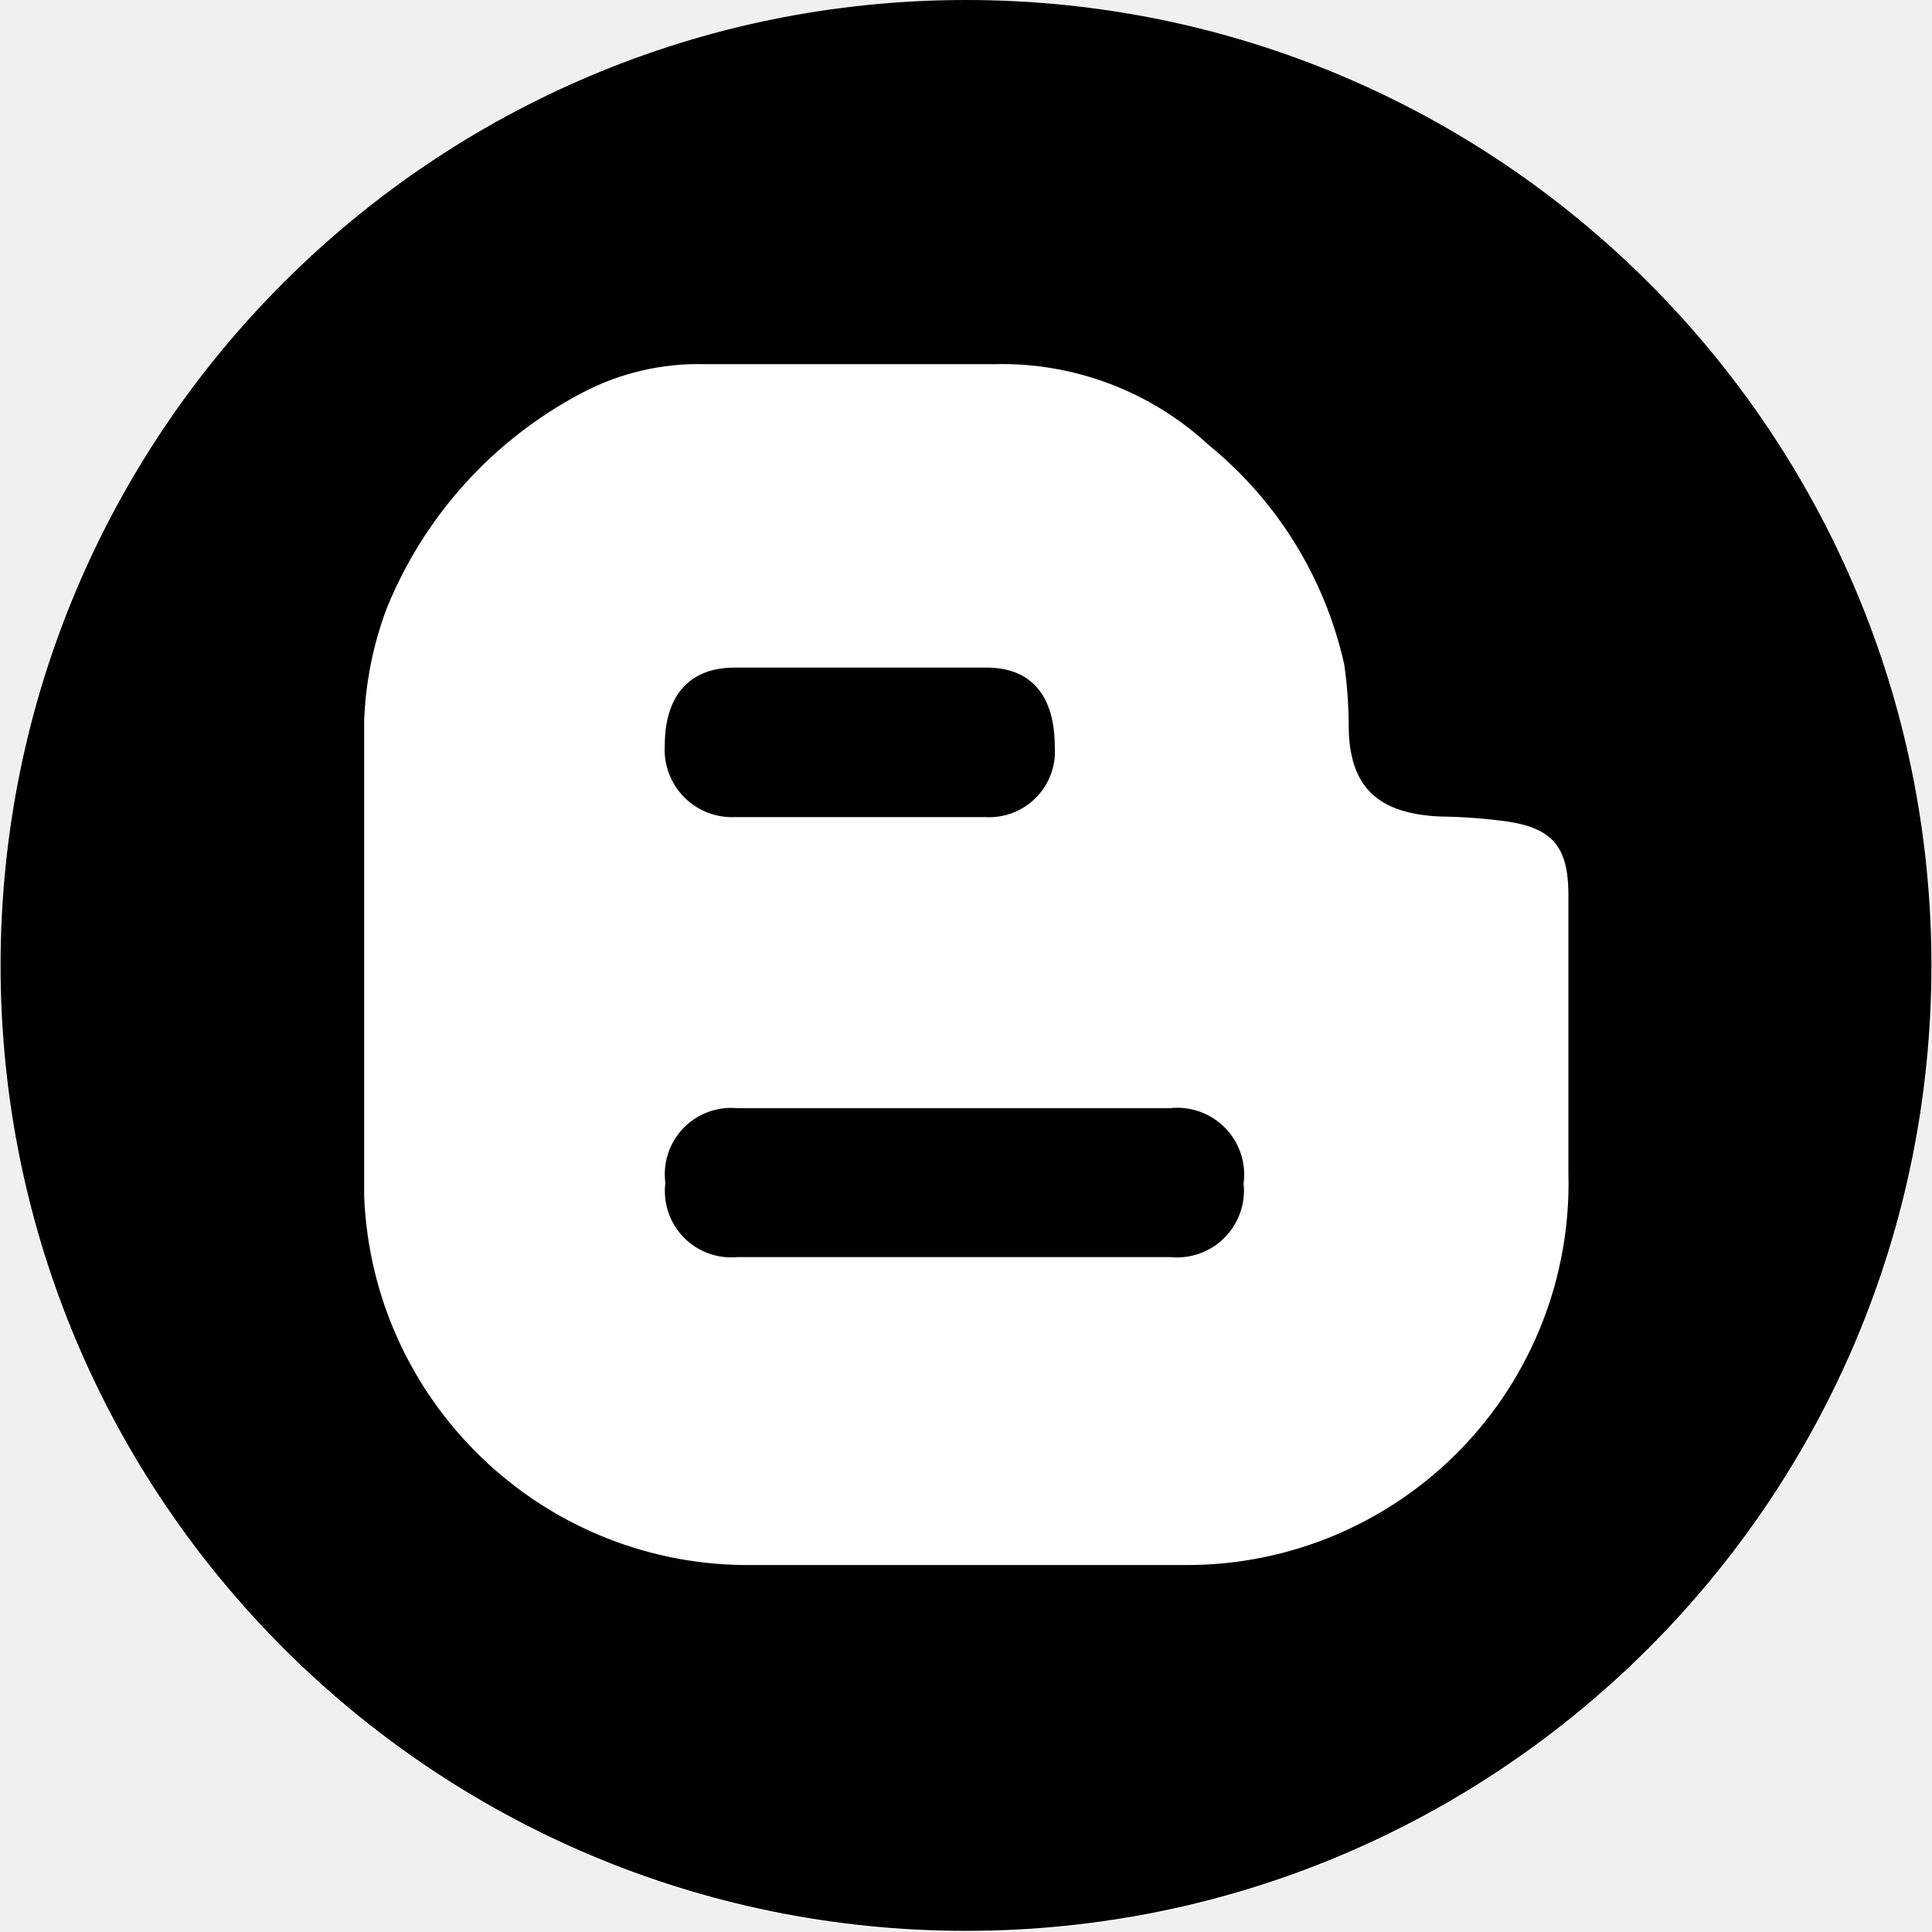
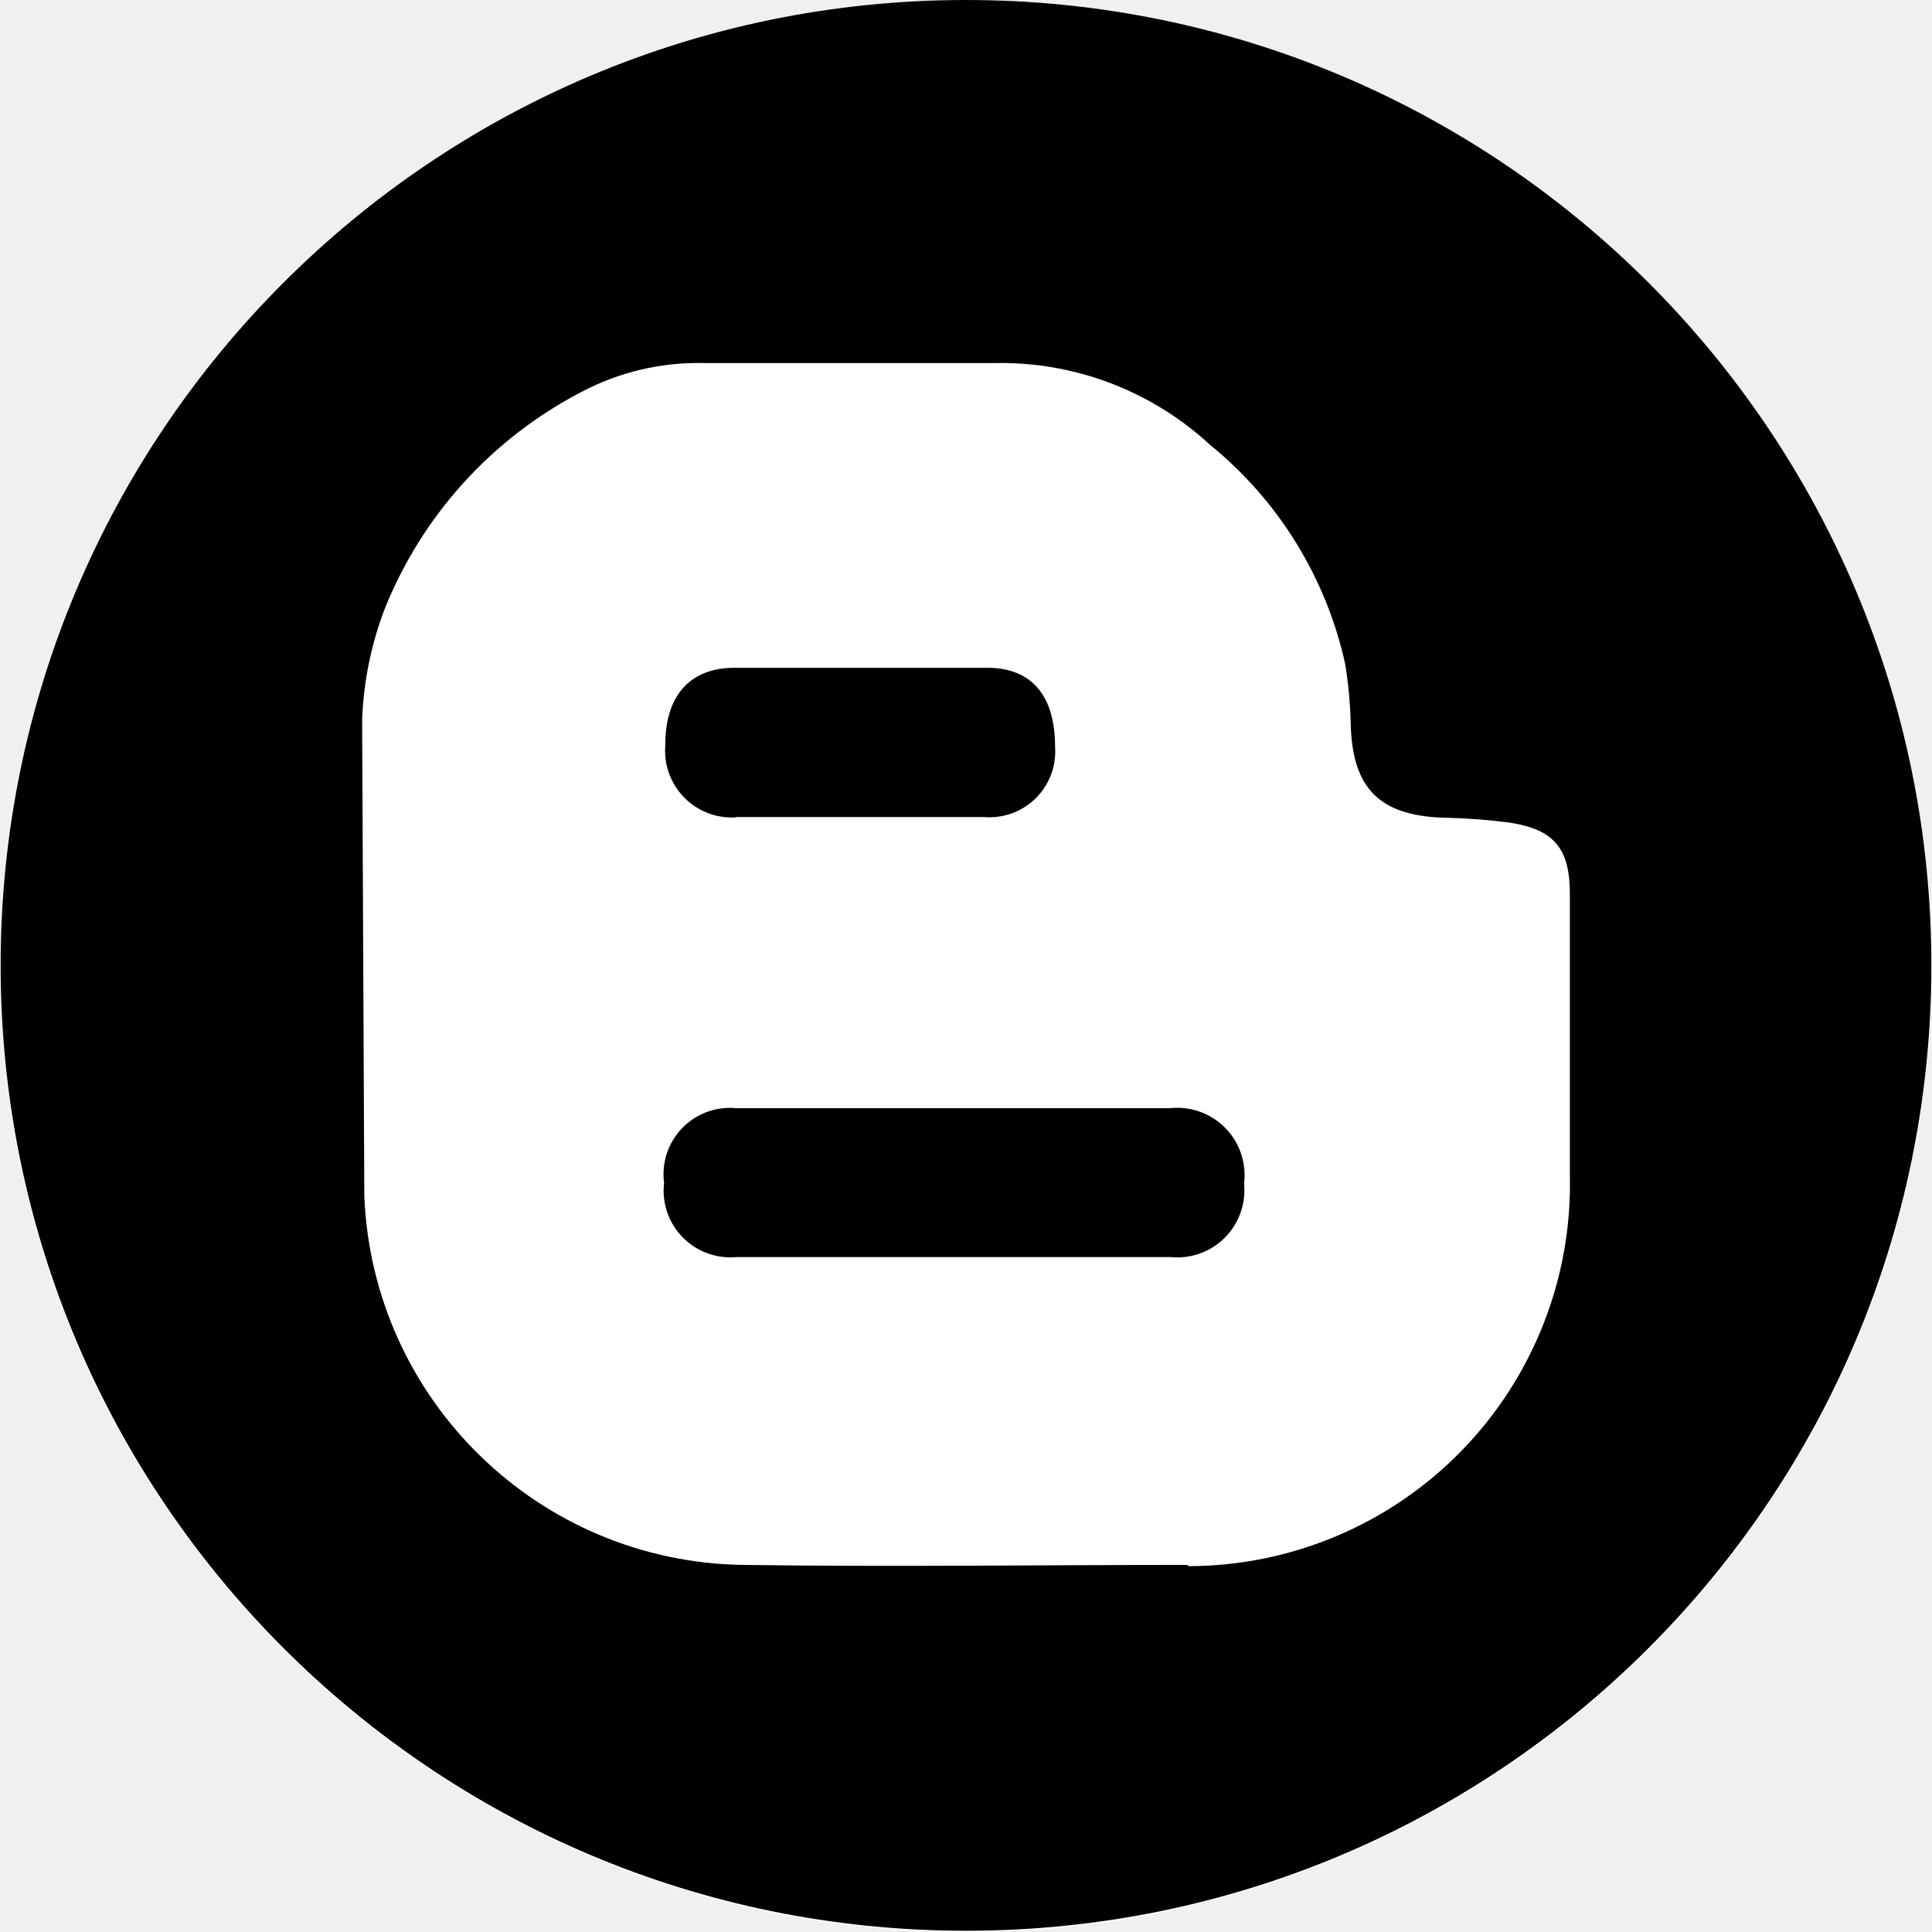
- <svg xmlns="http://www.w3.org/2000/svg" viewBox="0 0 34.38 34.38">
+ <svg xmlns="http://www.w3.org/2000/svg" viewBox="0 0 62.26 62.26">
  <defs>
    <style>.cls-1{fill:#fff;}</style>
  </defs>
  <g id="レイヤー_2" data-name="レイヤー 2">
    <g id="レイヤー_1-2" data-name="レイヤー 1">
-       <circle class="cls-1" cx="17.19" cy="17.19" r="17.19" />
-       <path d="M17.19,0A17.18,17.18,0,1,0,34.37,17.18,17.18,17.18,0,0,0,17.19,0Zm3.94,27.85c-2.63,0-5.27,0-7.9,0a6.84,6.84,0,0,1-6.75-6.56l0-8.46a6.34,6.34,0,0,1,.4-2A7.53,7.53,0,0,1,10.34,7a4.45,4.45,0,0,1,2.21-.52c1.72,0,3.43,0,5.15,0a5.42,5.42,0,0,1,3.81,1.44,7,7,0,0,1,2.41,3.9A7.74,7.74,0,0,1,24,12.9c0,1.11.52,1.58,1.63,1.63a9.55,9.55,0,0,1,1.2.09c.8.12,1.07.46,1.08,1.26,0,1.67,0,3.34,0,5A6.79,6.79,0,0,1,21.13,27.85Z" />
-       <path d="M20.82,19.72h-7.7a1.18,1.18,0,0,0-1.28,1.33,1.18,1.18,0,0,0,1.28,1.32h7.71a1.19,1.19,0,0,0,1.3-1.31A1.19,1.19,0,0,0,20.82,19.72Z" />
-       <path d="M13.09,14.54h4.44a1.17,1.17,0,0,0,1.24-1.25c0-.89-.4-1.4-1.19-1.41-1.51,0-3,0-4.51,0-.81,0-1.24.51-1.24,1.38A1.2,1.2,0,0,0,13.09,14.54Z" />
-       <path d="M15.31,14.54h0Z" />
+       <path class="cls-1" d="M62.26,31.13A31.13,31.13,0,1,1,31.13,0,31.13,31.13,0,0,1,62.26,31.13" />
+       <path d="M31.13,0A31.11,31.11,0,1,0,62.24,31.11,31.11,31.11,0,0,0,31.13,0m7.14,50.43c-4.78,0-9.55.07-14.32,0A12.39,12.39,0,0,1,11.74,38.54l-.07-15.33a11.13,11.13,0,0,1,.72-3.57,13.56,13.56,0,0,1,6.33-7,8.05,8.05,0,0,1,4-.94c3.11,0,6.23,0,9.34,0A9.93,9.93,0,0,1,39,14.34a12.59,12.59,0,0,1,4.35,7.06,14.28,14.28,0,0,1,.18,2c.07,2,.92,2.87,2.95,2.95a19.8,19.8,0,0,1,2.17.16c1.44.22,1.94.84,1.94,2.3,0,3,0,6,0,9.06a12.31,12.31,0,0,1-12.29,12.6" />
+       <path d="M37.71,35.71h-14a2.14,2.14,0,0,0-2.31,2.41,2.15,2.15,0,0,0,2.33,2.39q7,0,14,0a2.16,2.16,0,0,0,2.36-2.37,2.17,2.17,0,0,0-2.37-2.43" />
+       <path d="M23.71,26.33c1.34,0,2.68,0,4,0s2.68,0,4,0A2.12,2.12,0,0,0,34,24.06c0-1.6-.72-2.53-2.16-2.54-2.72,0-5.45,0-8.17,0-1.46,0-2.24.93-2.23,2.5a2.15,2.15,0,0,0,2.28,2.32" />
+       <path d="M27.73,26.33c-1.34,0-2.68,0-4,0,1.34,0,2.68,0,4,0s2.68,0,4,0c-1.34,0-2.68,0-4,0" />
    </g>
  </g>
</svg>
